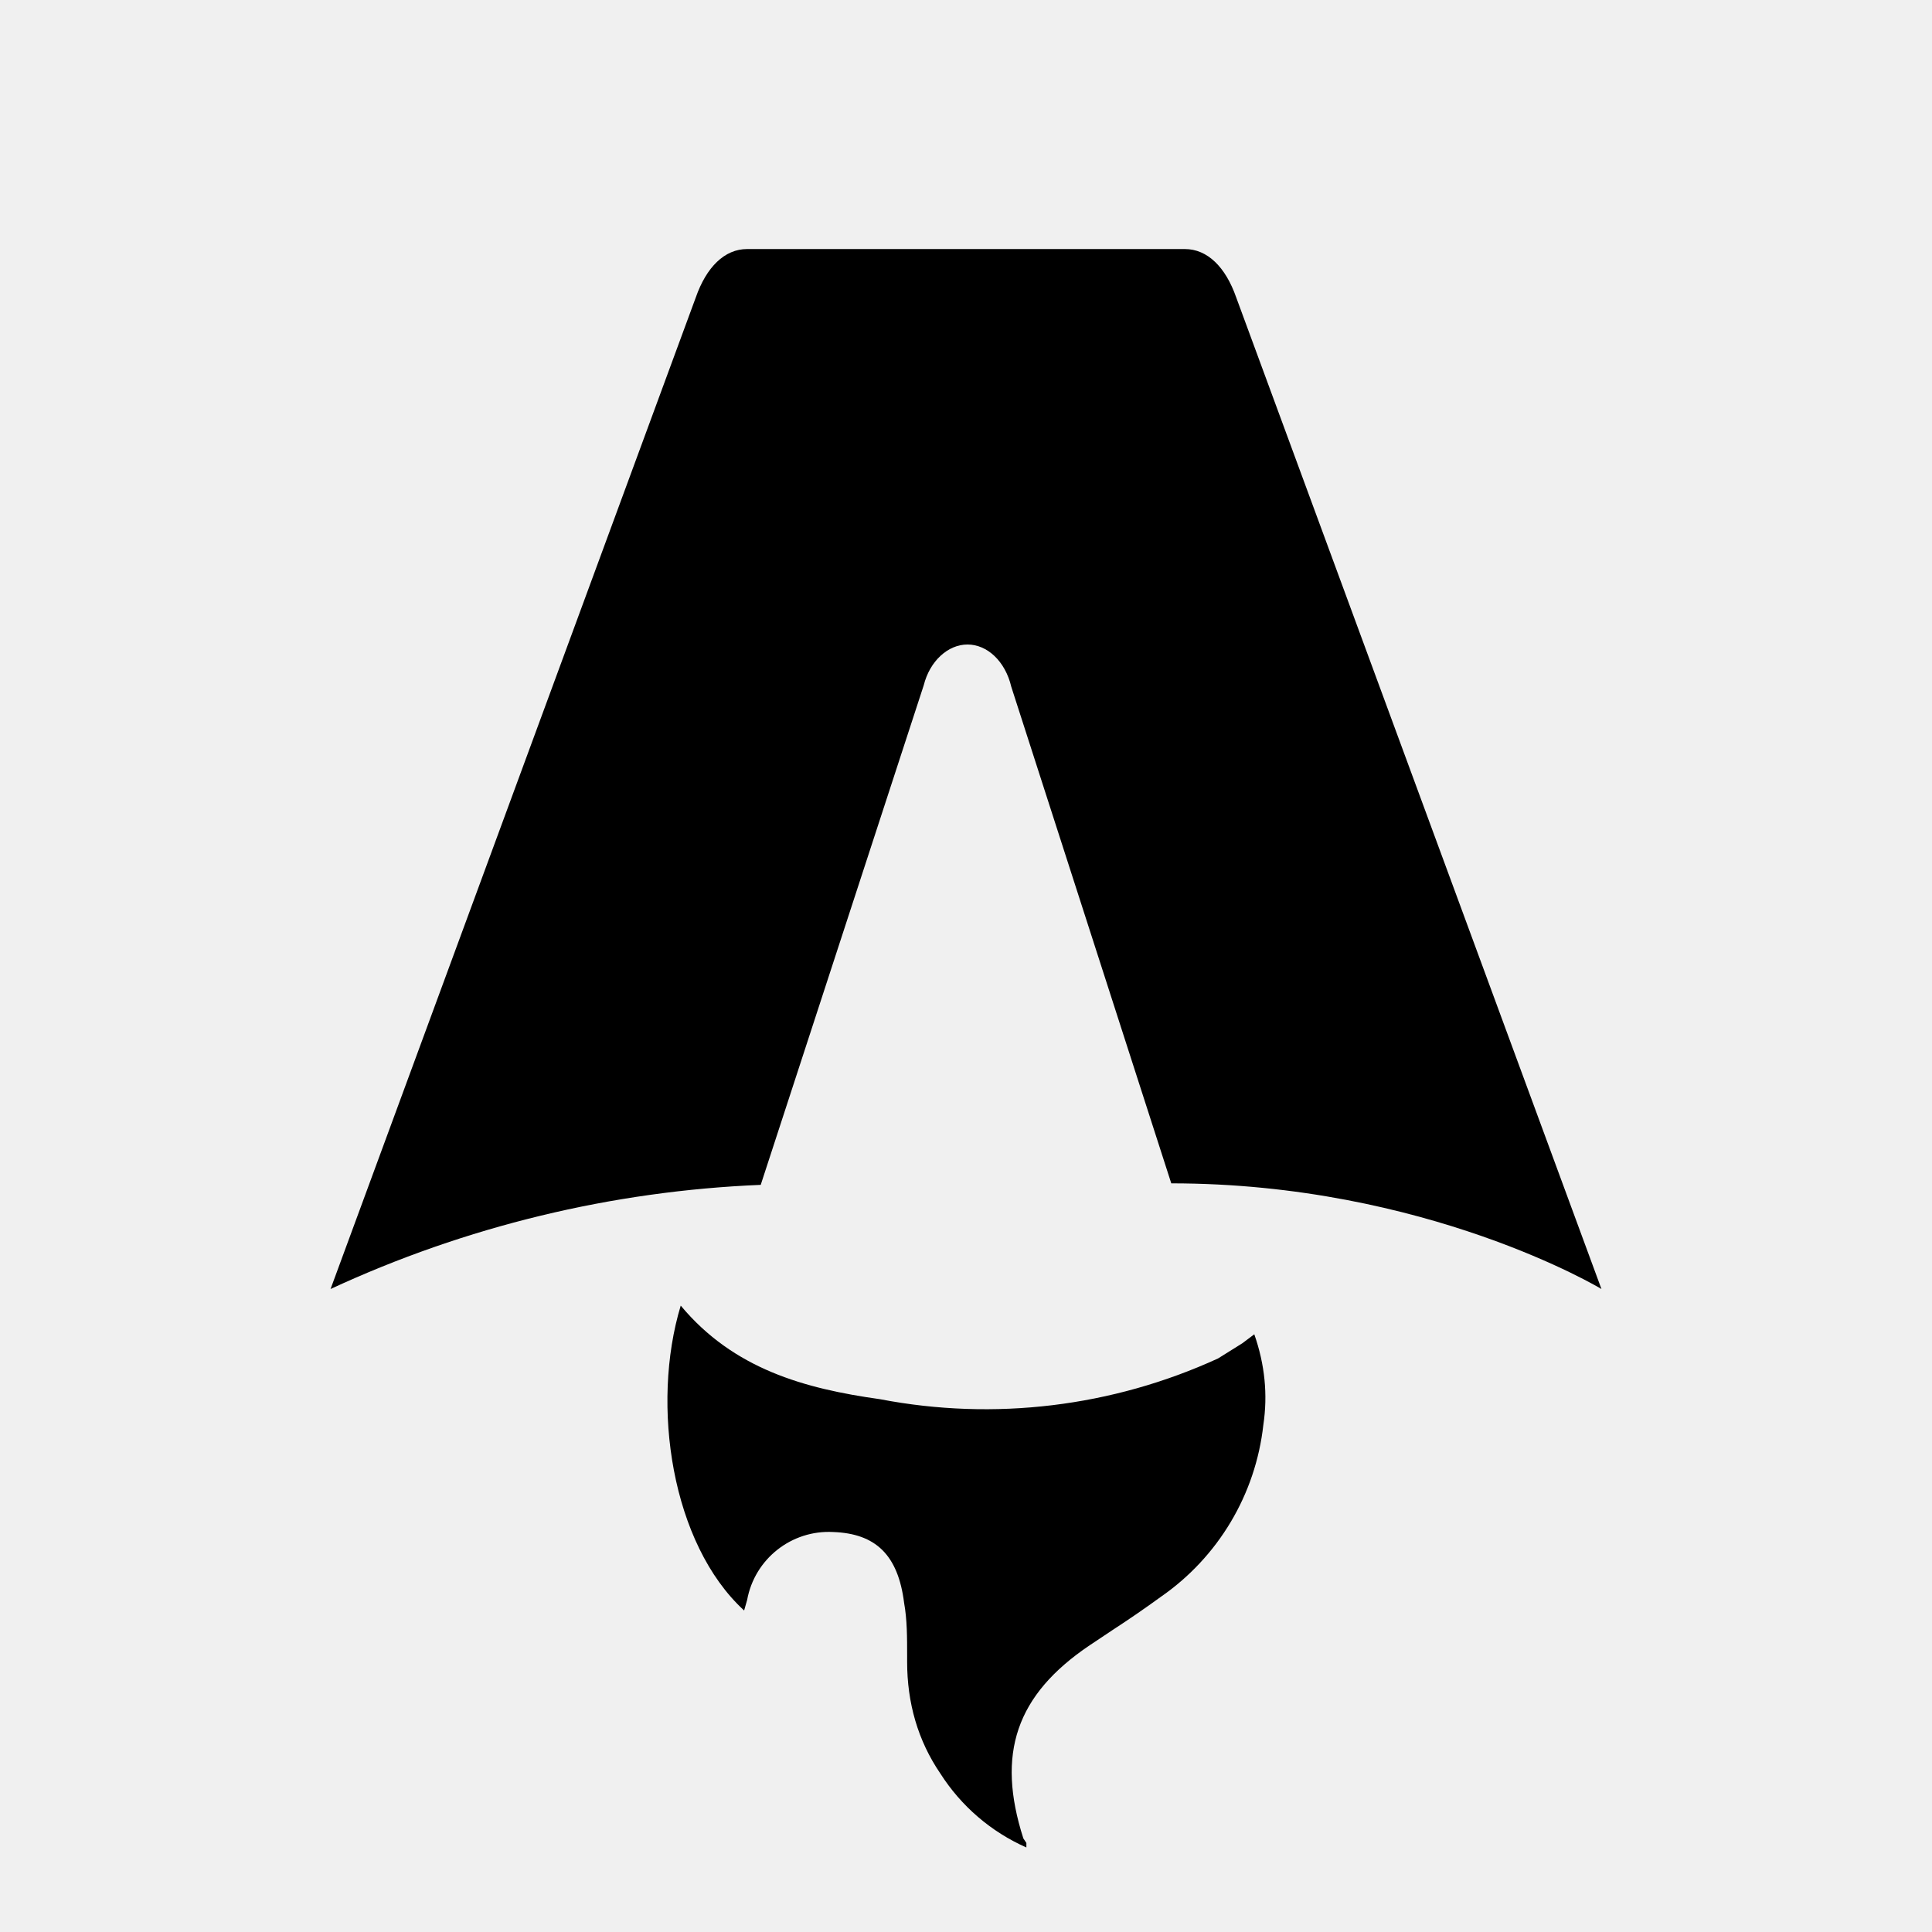
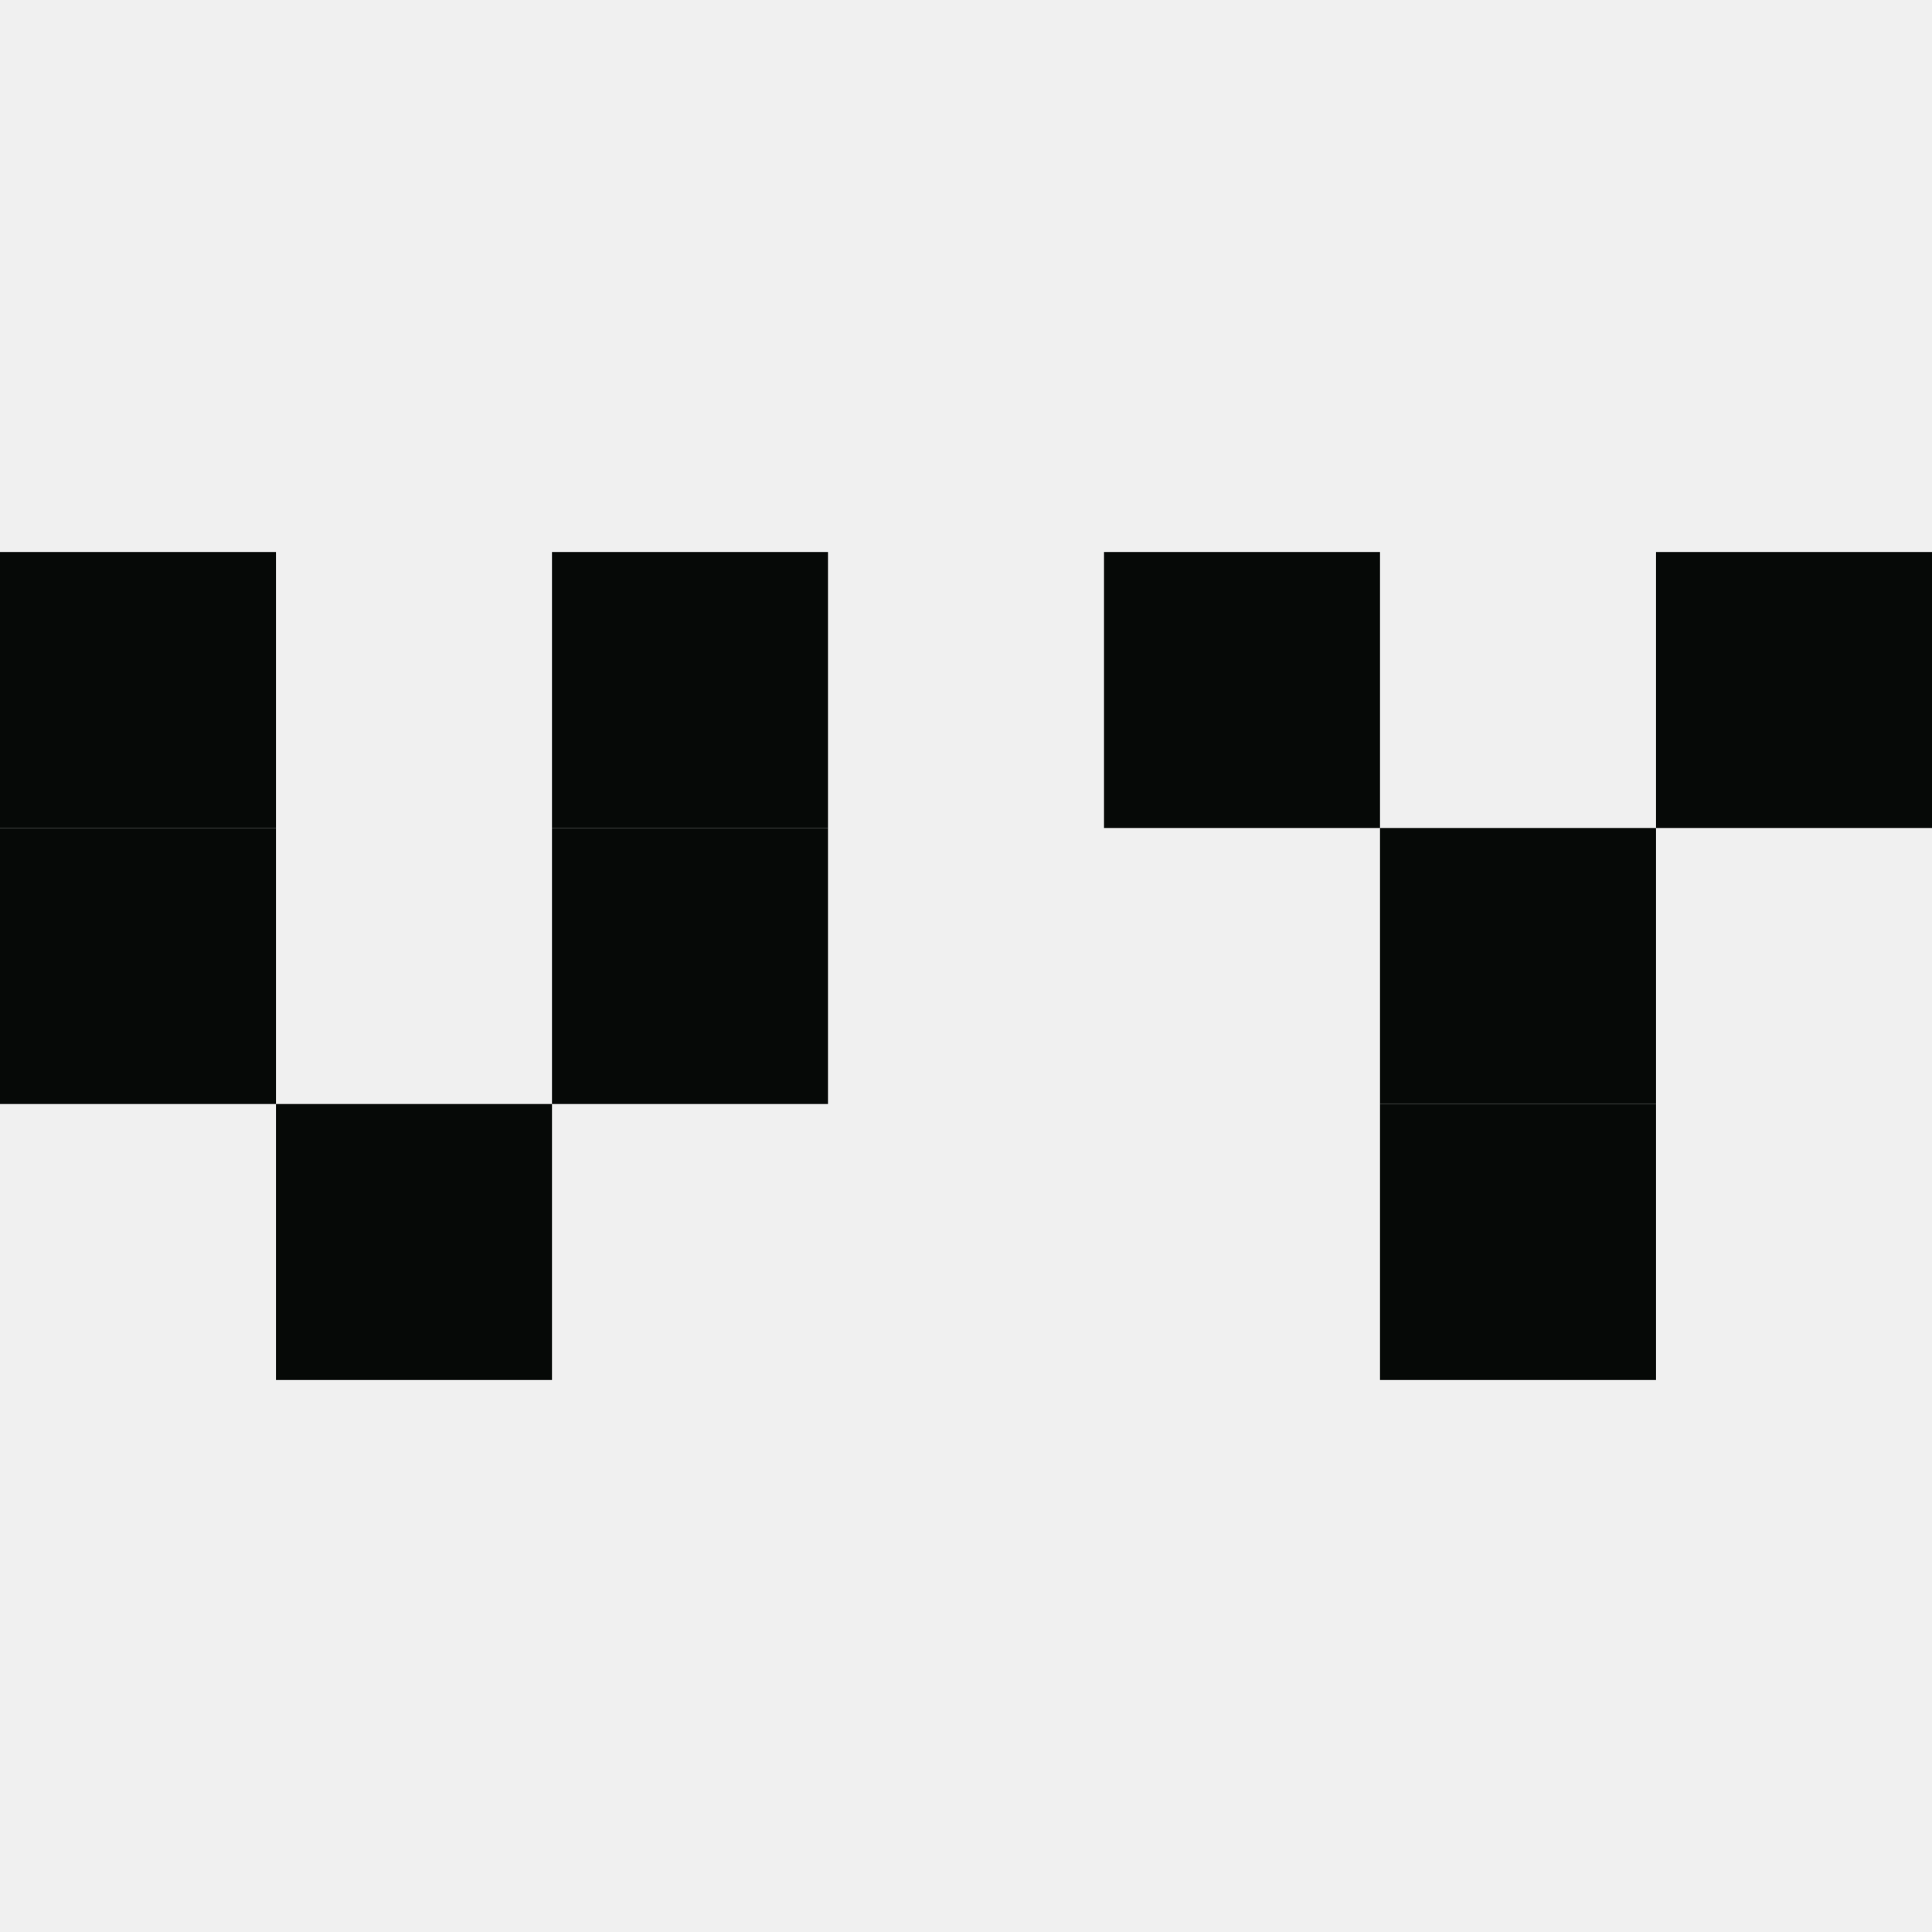
- <svg xmlns="http://www.w3.org/2000/svg" fill="none" viewBox="0 0 128 128">
-   <path d="M50.4 78.5a75.1 75.1 0 0 0-28.5 6.9l24.2-65.7c.7-2 1.9-3.2 3.4-3.2h29c1.5 0 2.7 1.2 3.4 3.2l24.2 65.7s-11.6-7-28.5-7L67 45.5c-.4-1.7-1.6-2.8-2.9-2.8-1.3 0-2.5 1.1-2.9 2.7L50.4 78.5Zm-1.1 28.2Zm-4.2-20.2c-2 6.6-.6 15.8 4.2 20.2a17.5 17.5 0 0 1 .2-.7 5.5 5.5 0 0 1 5.7-4.5c2.8.1 4.3 1.5 4.7 4.7.2 1.1.2 2.3.2 3.5v.4c0 2.7.7 5.2 2.2 7.4a13 13 0 0 0 5.7 4.9v-.3l-.2-.3c-1.8-5.6-.5-9.5 4.4-12.8l1.5-1a73 73 0 0 0 3.2-2.2 16 16 0 0 0 6.8-11.4c.3-2 .1-4-.6-6l-.8.6-1.6 1a37 37 0 0 1-22.4 2.7c-5-.7-9.7-2-13.2-6.2Z" />
+ <svg xmlns="http://www.w3.org/2000/svg" viewBox="0 0 7 7">
+   <rect x="0" y="2" width="1" height="1" />
+   <rect x="2" y="2" width="1" height="1" />
+   <rect x="4" y="2" width="1" height="1" />
+   <rect x="6" y="2" width="1" height="1" />
+   <rect x="0" y="3" width="1" height="1" />
+   <rect x="2" y="3" width="1" height="1" />
+   <rect x="5" y="3" width="1" height="1" />
+   <rect x="1" y="4" width="1" height="1" />
+   <rect x="5" y="4" width="1" height="1" />
  <style>
-         path { fill: #000; }
-         @media (prefers-color-scheme: dark) {
-             path { fill: #FFF; }
-         }
-     </style>
+     rect {
+       fill: #060907; /* Matches --bg-primary (dark soil/forest floor black) */
+     }
+     @media (prefers-color-scheme: dark) {
+       rect {
+         fill: #e6eae7; /* Matches --text-primary (warm sand/cream off-white) */
+       }
+     }
+   </style>
</svg>
